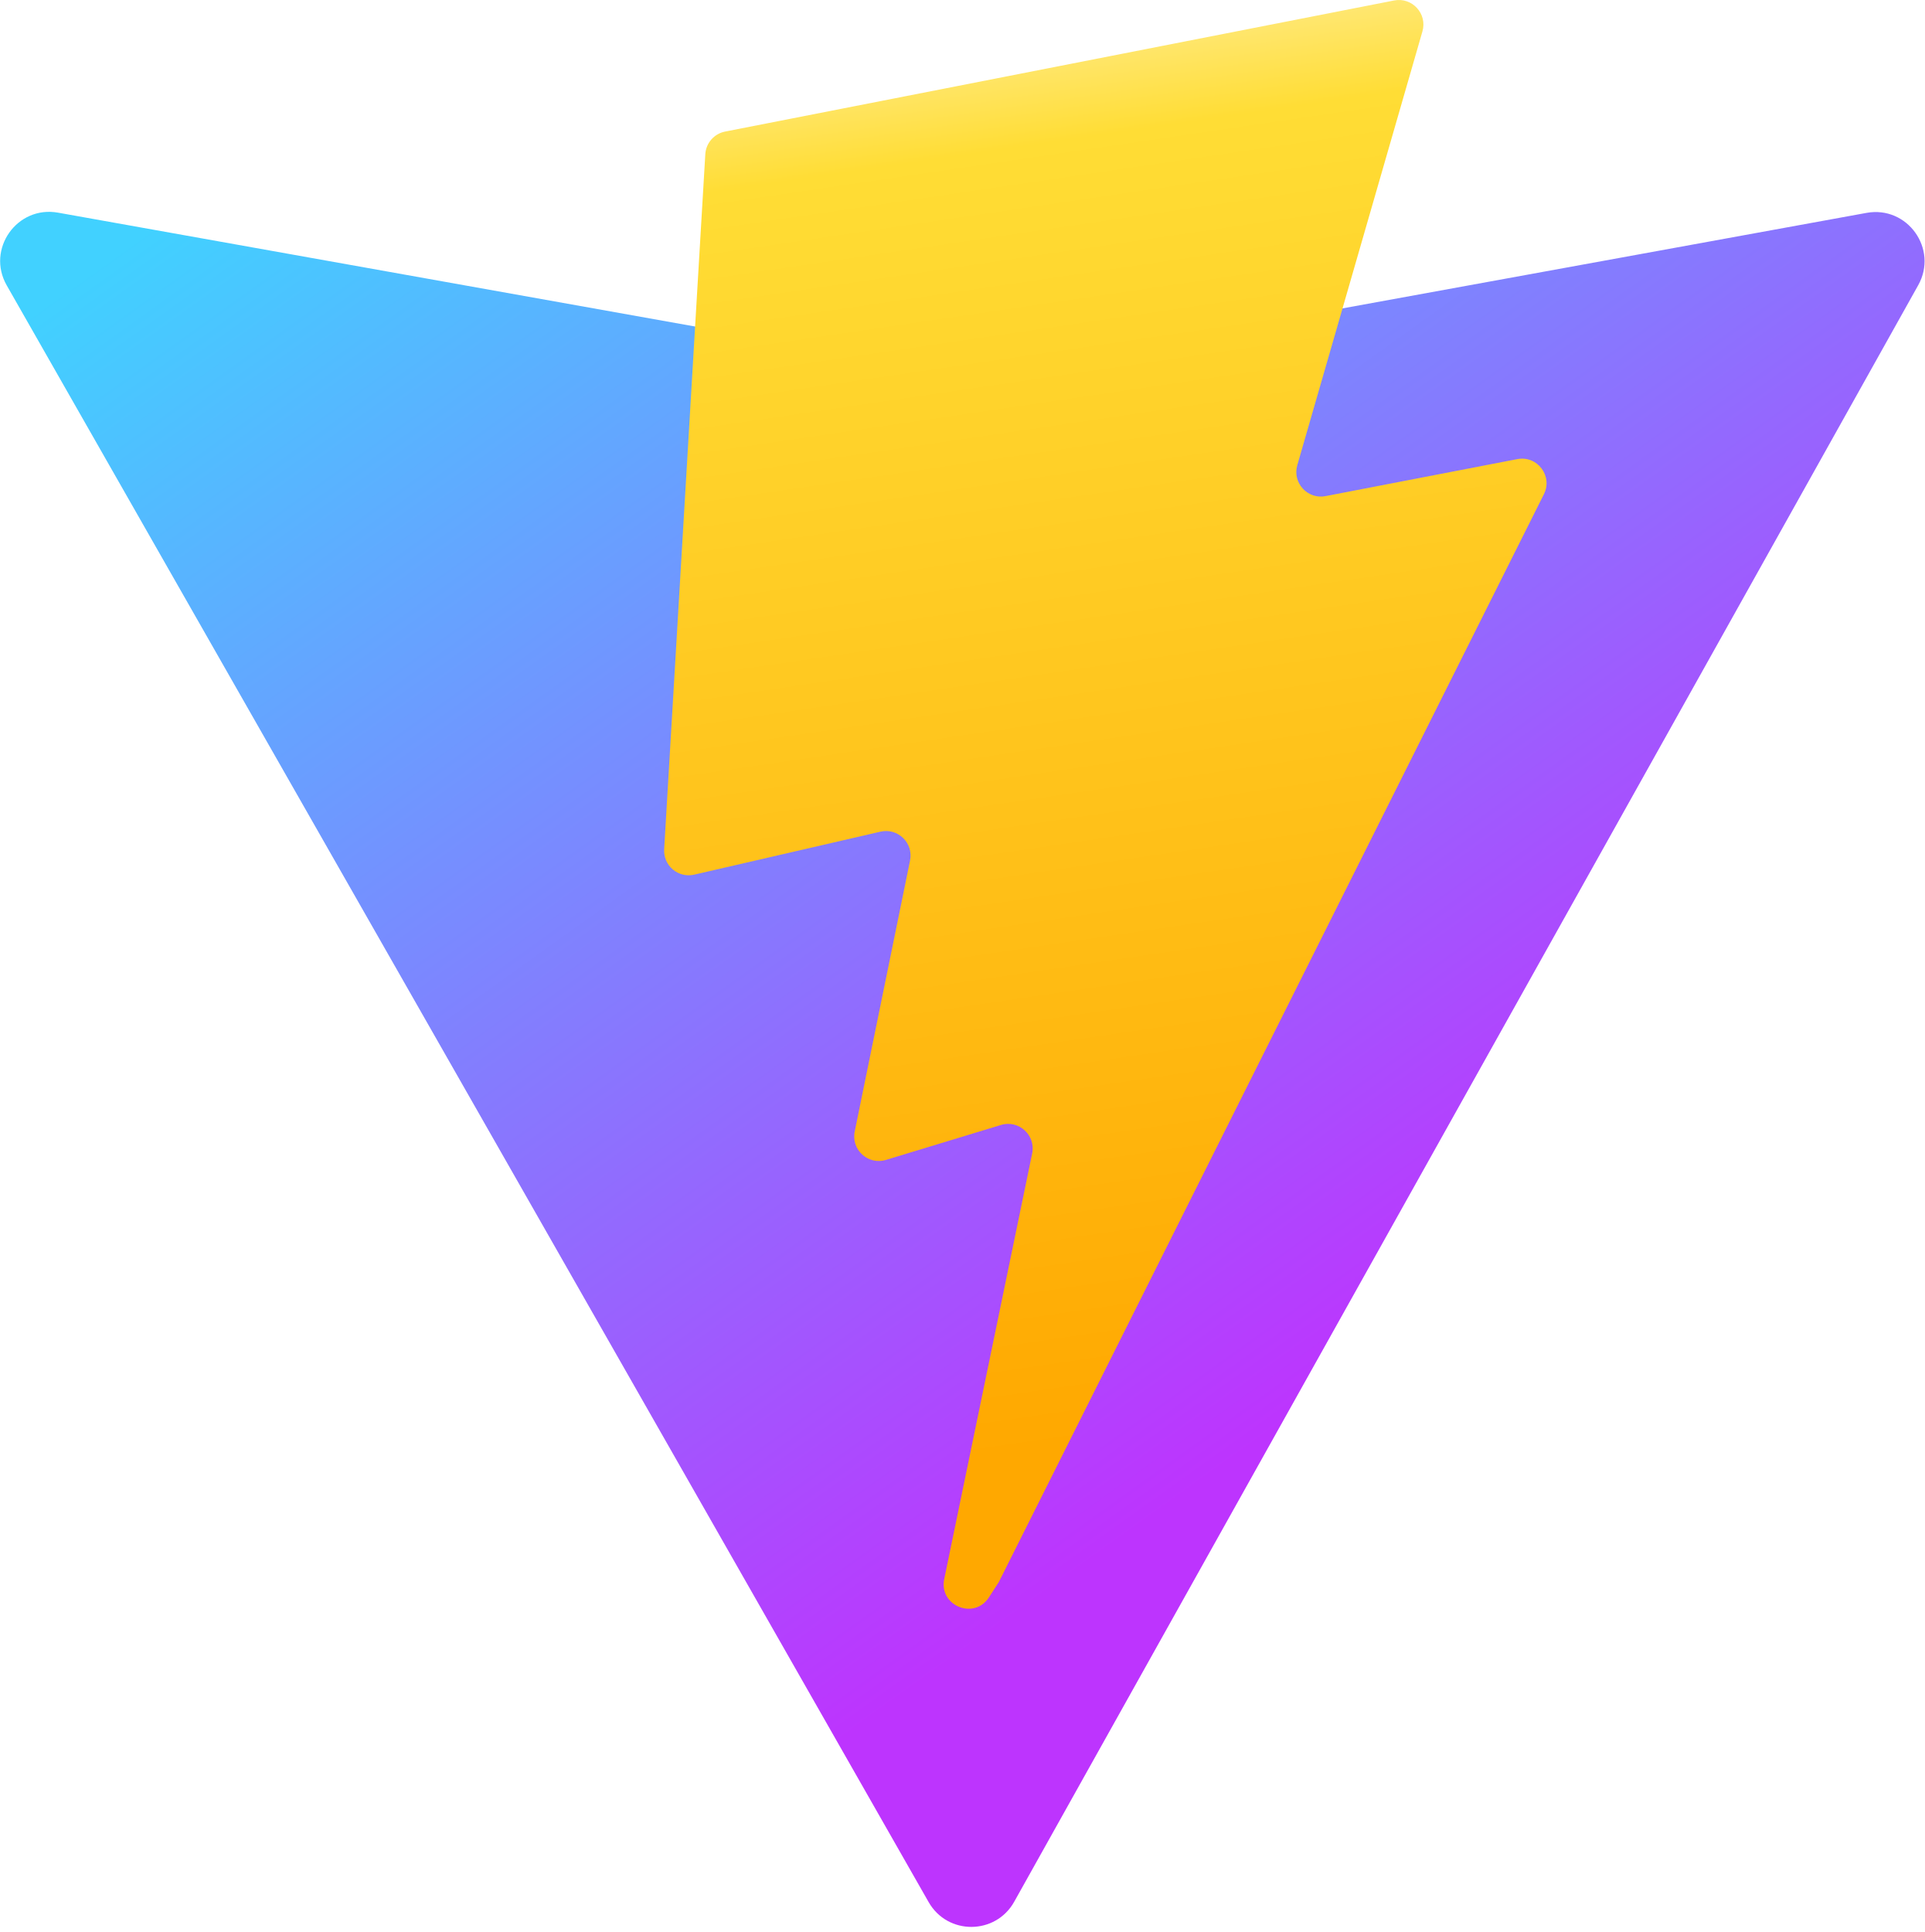
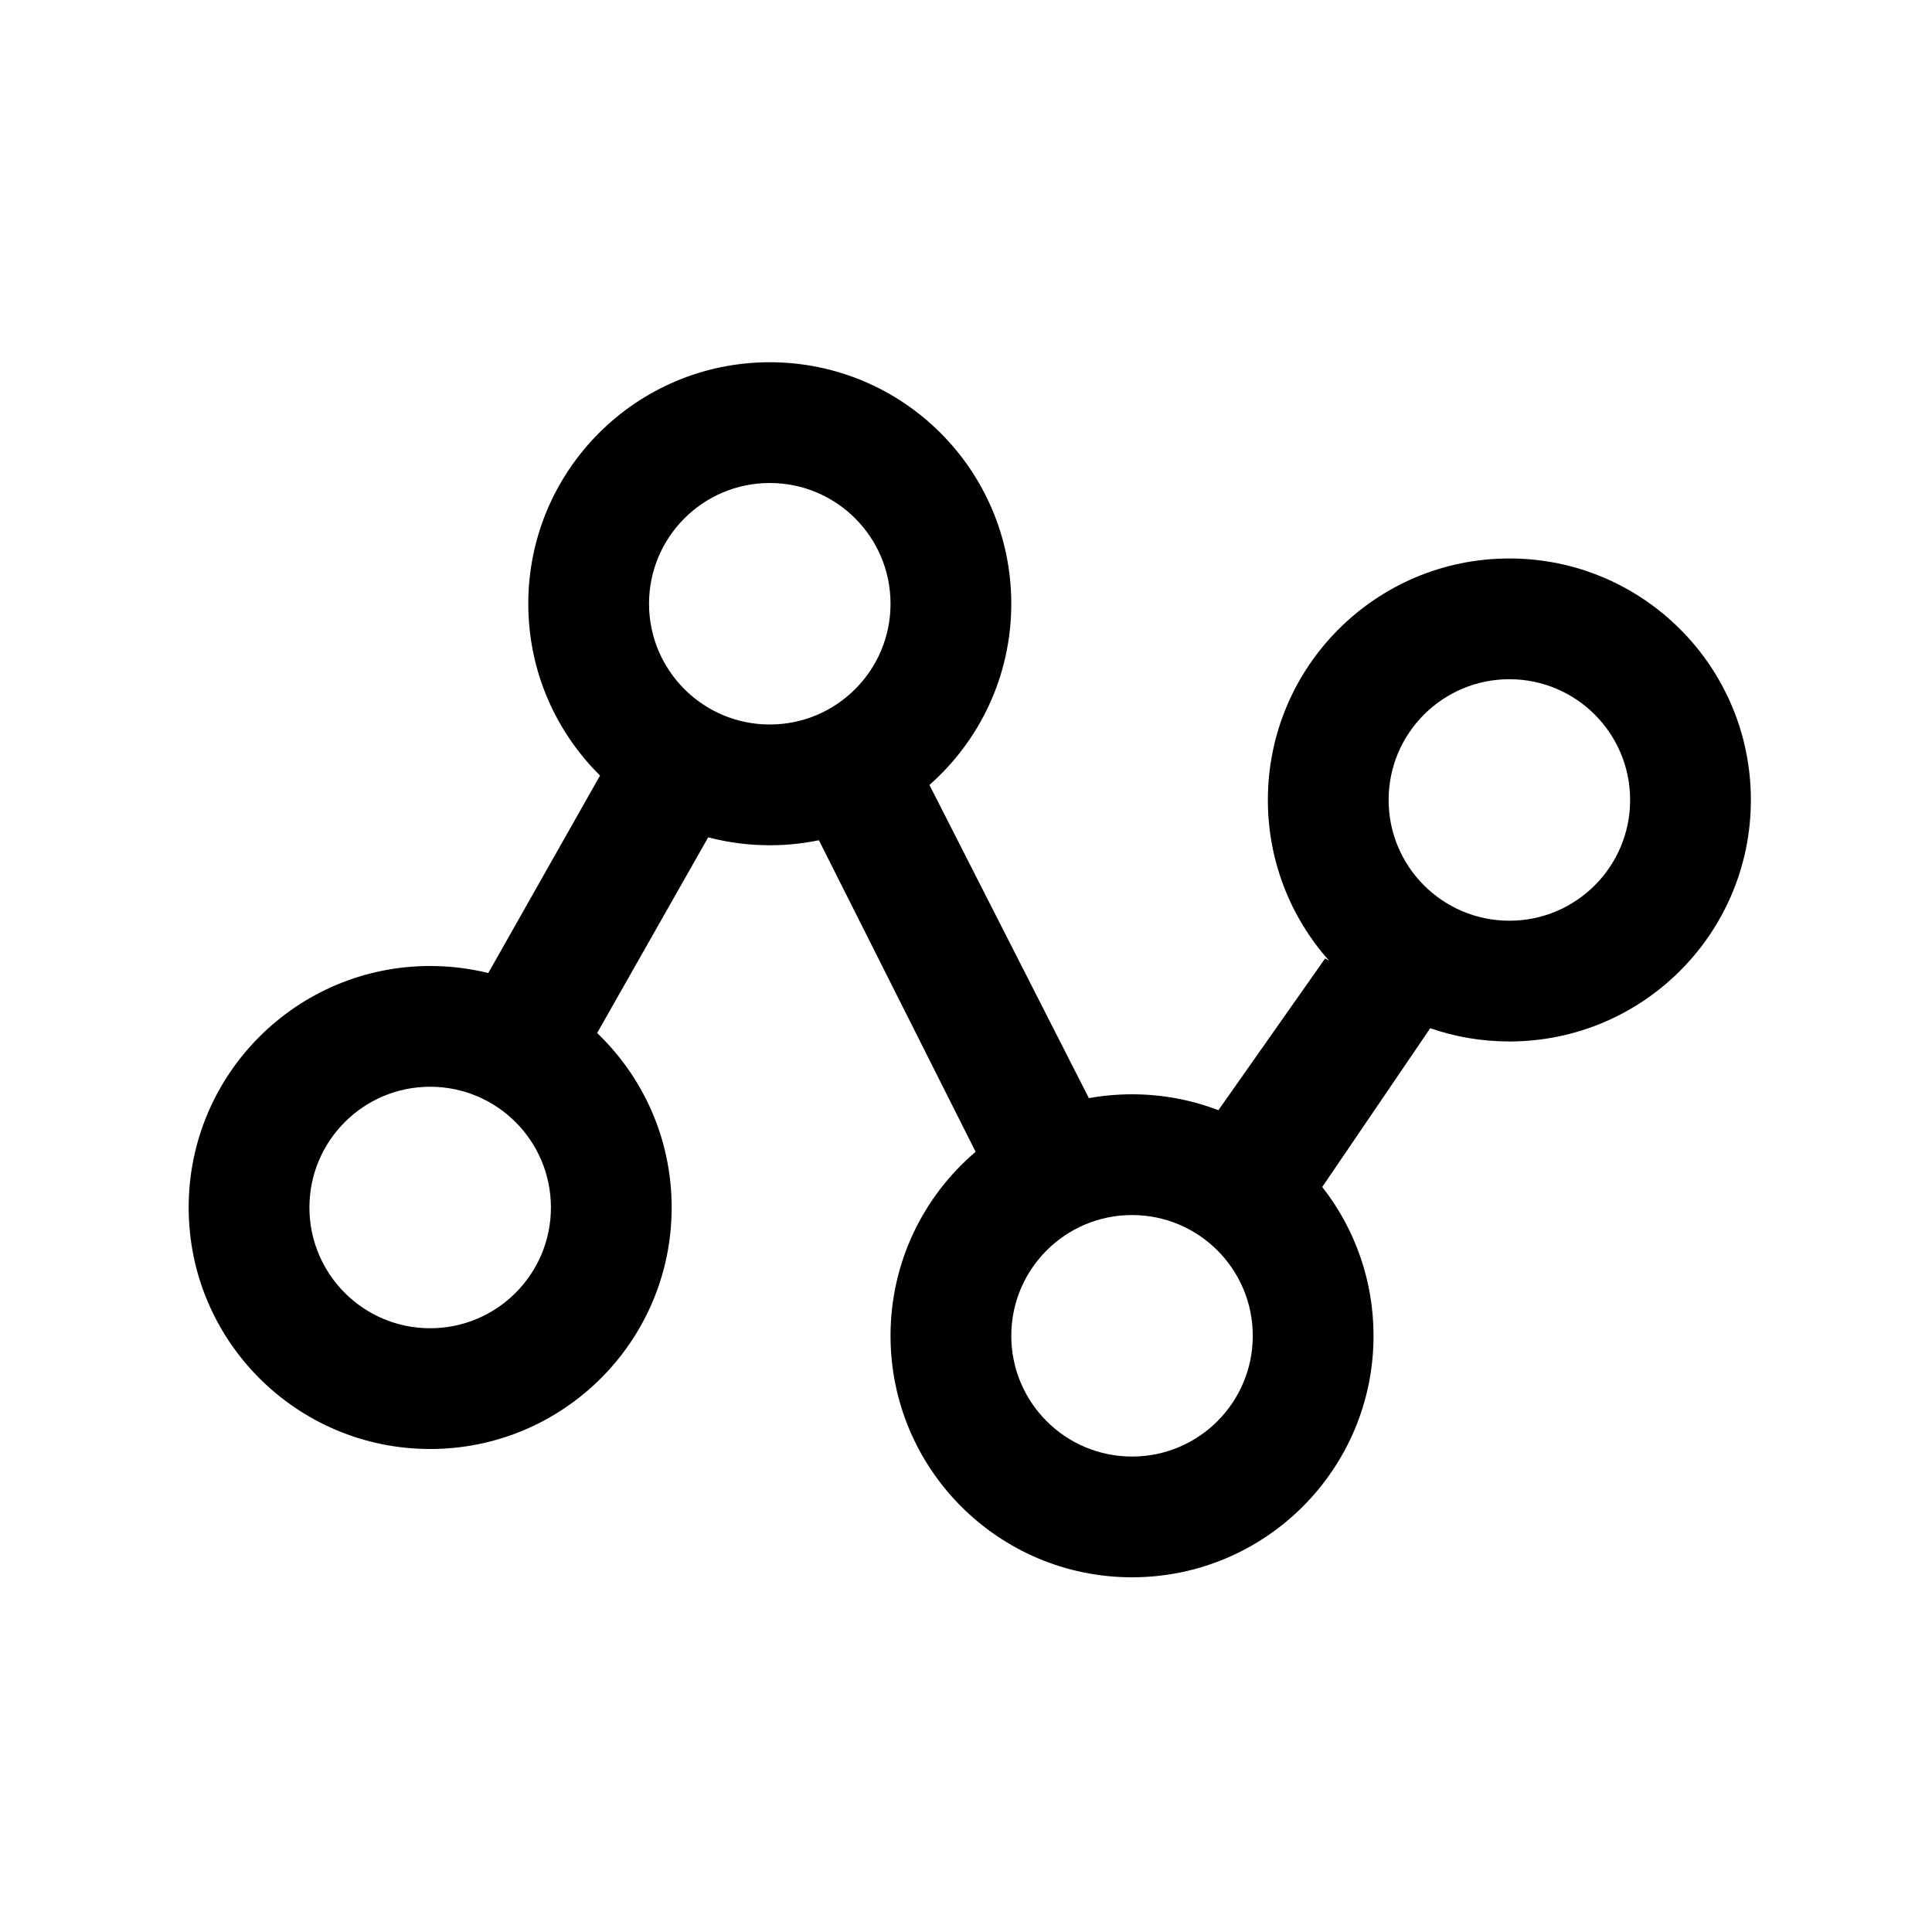
- <svg xmlns="http://www.w3.org/2000/svg" aria-hidden="true" role="img" class="iconify iconify--logos" width="31.88" height="32" preserveAspectRatio="xMidYMid meet" viewBox="0 0 256 257">
-   <defs>
-     <linearGradient id="IconifyId1813088fe1fbc01fb466" x1="-.828%" x2="57.636%" y1="7.652%" y2="78.411%">
-       <stop offset="0%" stop-color="#41D1FF" />
-       <stop offset="100%" stop-color="#BD34FE" />
-     </linearGradient>
-     <linearGradient id="IconifyId1813088fe1fbc01fb467" x1="43.376%" x2="50.316%" y1="2.242%" y2="89.03%">
-       <stop offset="0%" stop-color="#FFEA83" />
-       <stop offset="8.333%" stop-color="#FFDD35" />
-       <stop offset="100%" stop-color="#FFA800" />
-     </linearGradient>
-   </defs>
-   <path fill="url(#IconifyId1813088fe1fbc01fb466)" d="M255.153 37.938L134.897 252.976c-2.483 4.44-8.862 4.466-11.382.048L.875 37.958c-2.746-4.814 1.371-10.646 6.827-9.67l120.385 21.517a6.537 6.537 0 0 0 2.322-.004l117.867-21.483c5.438-.991 9.574 4.796 6.877 9.62Z" />
-   <path fill="url(#IconifyId1813088fe1fbc01fb467)" d="M185.432.063L96.44 17.501a3.268 3.268 0 0 0-2.634 3.014l-5.474 92.456a3.268 3.268 0 0 0 3.997 3.378l24.777-5.718c2.318-.535 4.413 1.507 3.936 3.838l-7.361 36.047c-.495 2.426 1.782 4.5 4.151 3.78l15.304-4.649c2.372-.72 4.652 1.36 4.15 3.788l-11.698 56.621c-.732 3.542 3.979 5.473 5.943 2.437l1.313-2.028l72.516-144.72c1.215-2.423-.88-5.186-3.54-4.672l-25.505 4.922c-2.396.462-4.435-1.77-3.759-4.114l16.646-57.705c.677-2.35-1.37-4.583-3.769-4.113Z" />
+ <svg xmlns="http://www.w3.org/2000/svg" fill="#000000" width="800px" height="800px" viewBox="0 0 256 256">
+   <path d="M144.282 145.51A32.19 32.19 0 0 1 150 145c4.032 0 7.89.746 11.444 2.107L175.584 127l.54.306A31.88 31.88 0 0 1 168 106c0-17.673 14.327-32 32-32 17.673 0 32 14.327 32 32 0 17.673-14.327 32-32 32-3.672 0-7.2-.619-10.485-1.757l-14.31 21.038A31.863 31.863 0 0 1 182 177c0 17.673-14.327 32-32 32-17.673 0-32-14.327-32-32 0-9.767 4.376-18.512 11.274-24.382l-20.764-41.28A32.14 32.14 0 0 1 102 112a32.05 32.05 0 0 1-8.16-1.05l-14.716 25.93C85.21 142.705 89 150.91 89 160c0 17.673-14.327 32-32 32-17.673 0-32-14.327-32-32 0-17.673 14.327-32 32-32 2.655 0 5.234.323 7.7.932l14.809-26.17C73.638 96.963 70 88.907 70 80c0-17.673 14.327-32 32-32 17.673 0 32 14.327 32 32 0 9.563-4.195 18.146-10.844 24.01l21.126 41.5zM200 122c8.837 0 16-7.163 16-16s-7.163-16-16-16-16 7.163-16 16 7.163 16 16 16zM57 176c8.837 0 16-7.163 16-16s-7.163-16-16-16-16 7.163-16 16 7.163 16 16 16zm45-80c8.837 0 16-7.163 16-16s-7.163-16-16-16-16 7.163-16 16 7.163 16 16 16zm48 97c8.837 0 16-7.163 16-16s-7.163-16-16-16-16 7.163-16 16 7.163 16 16 16z" fill-rule="evenodd" />
</svg>
